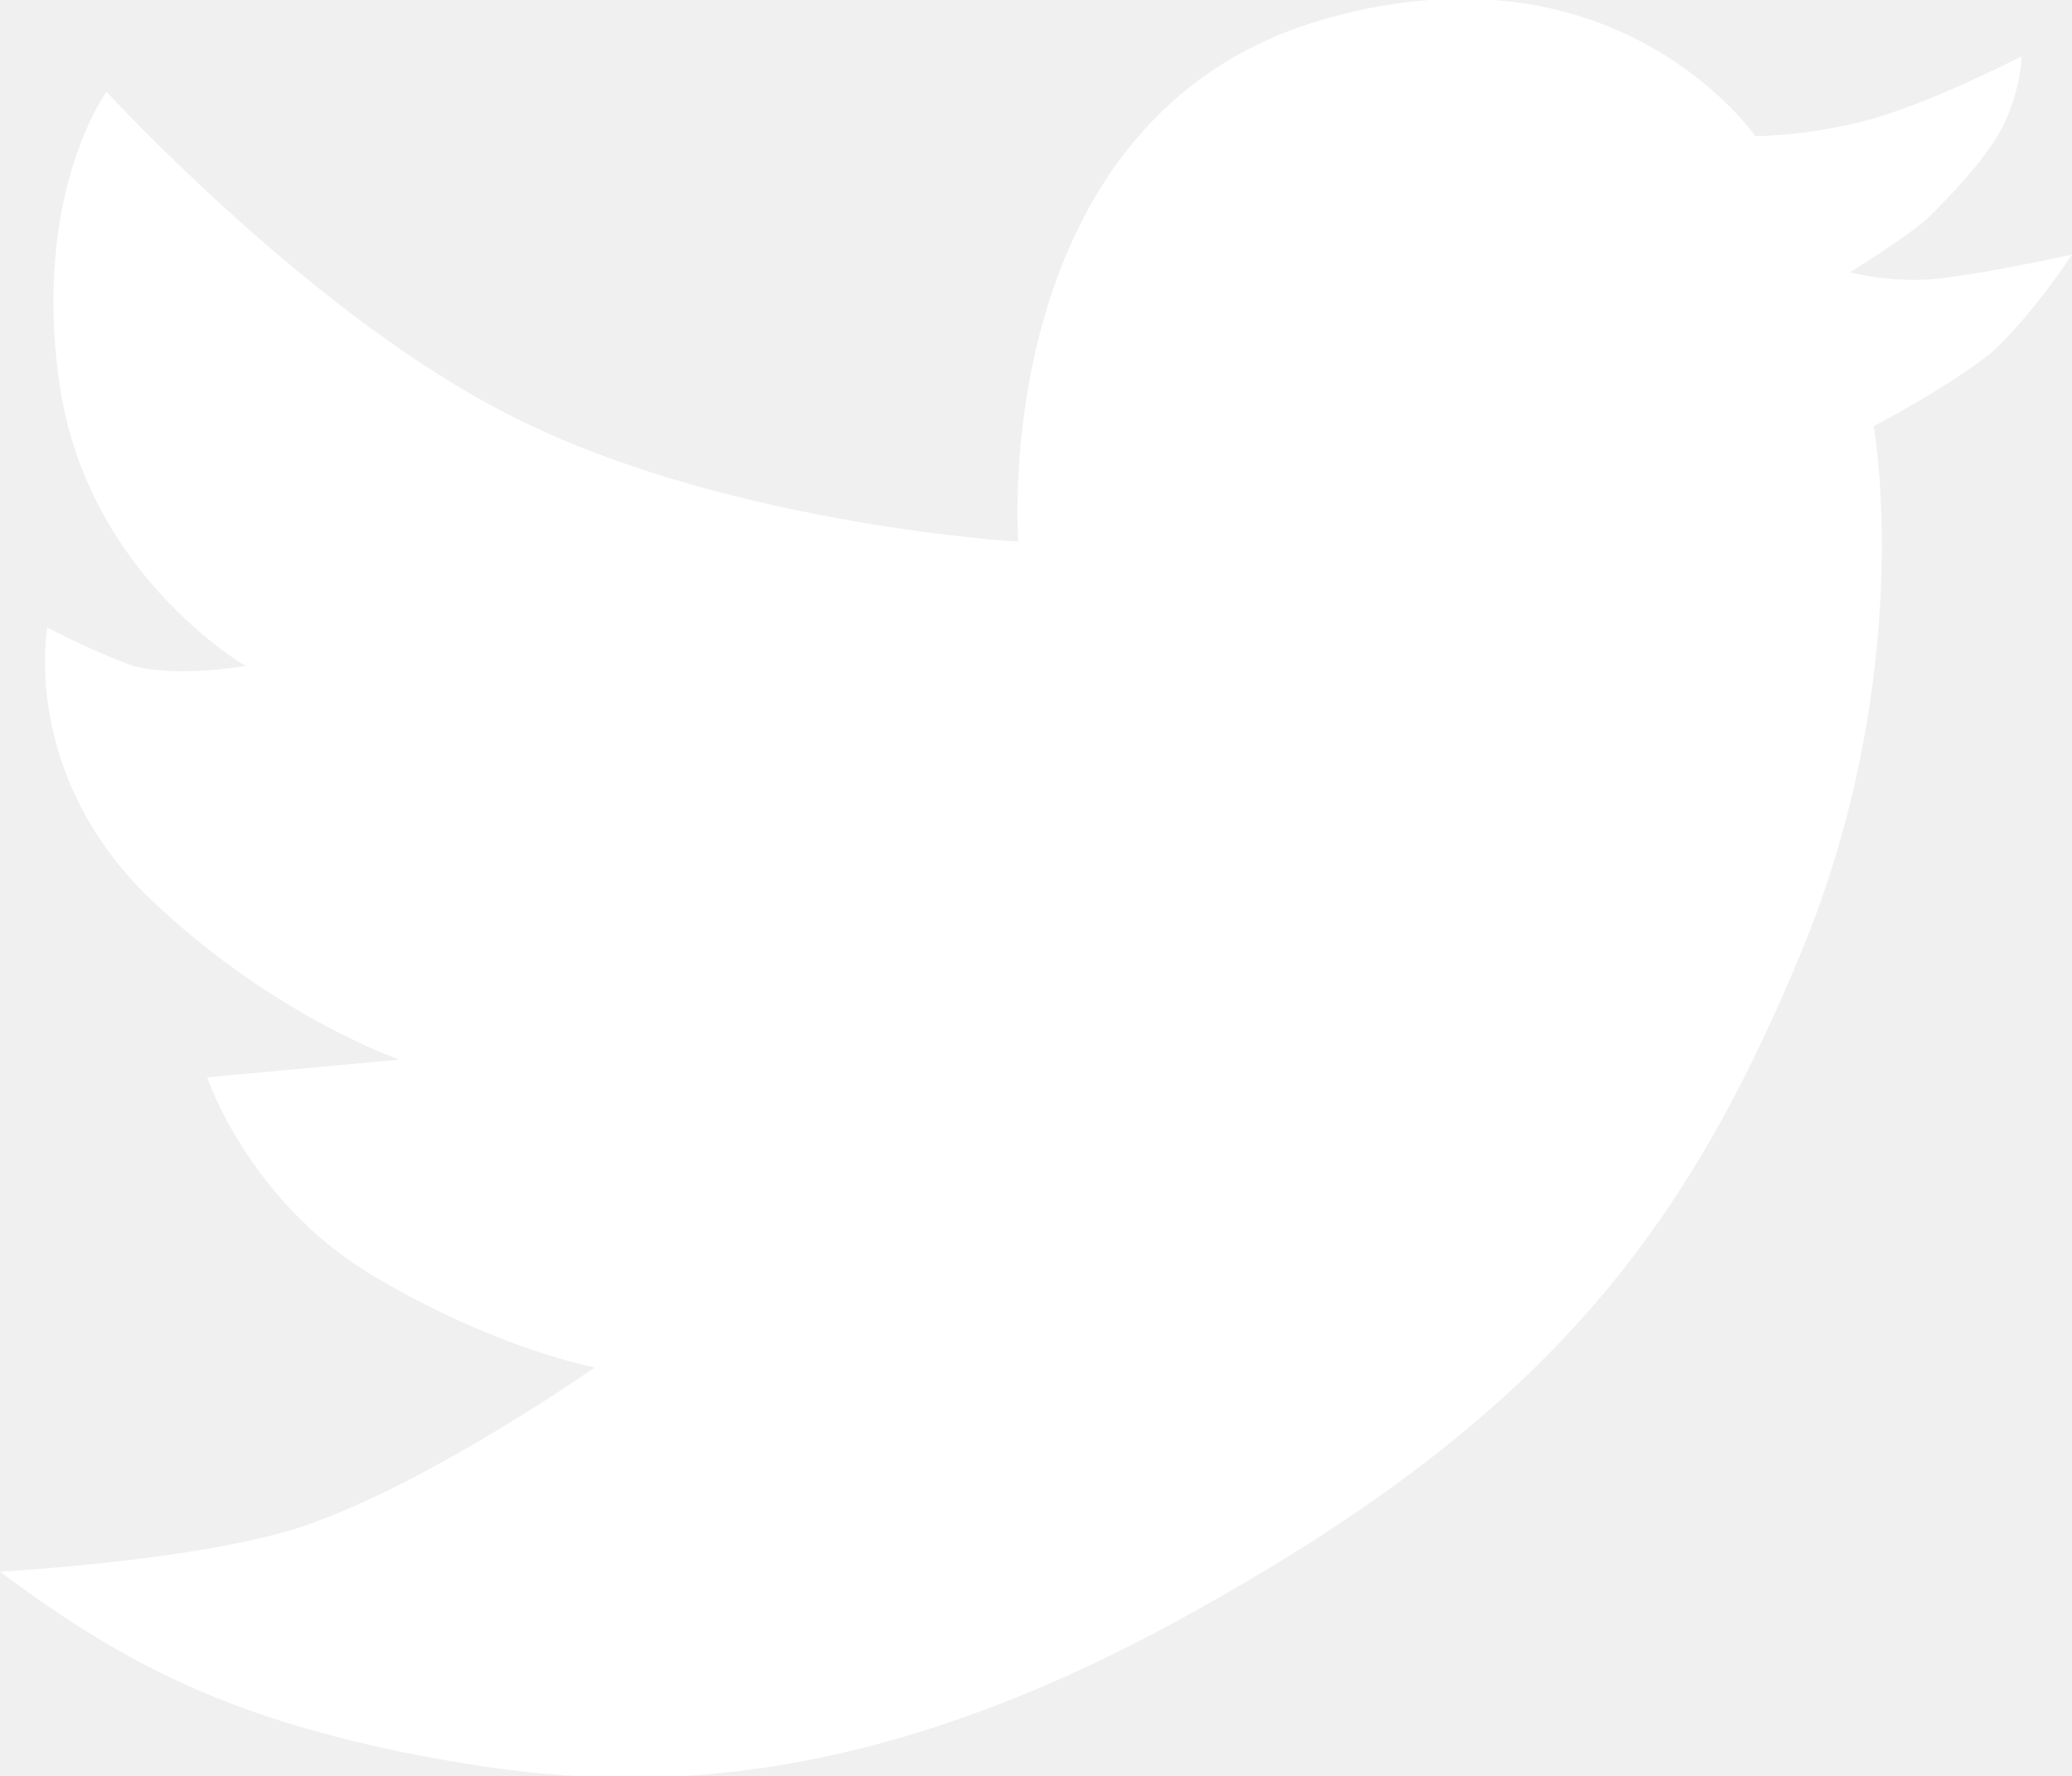
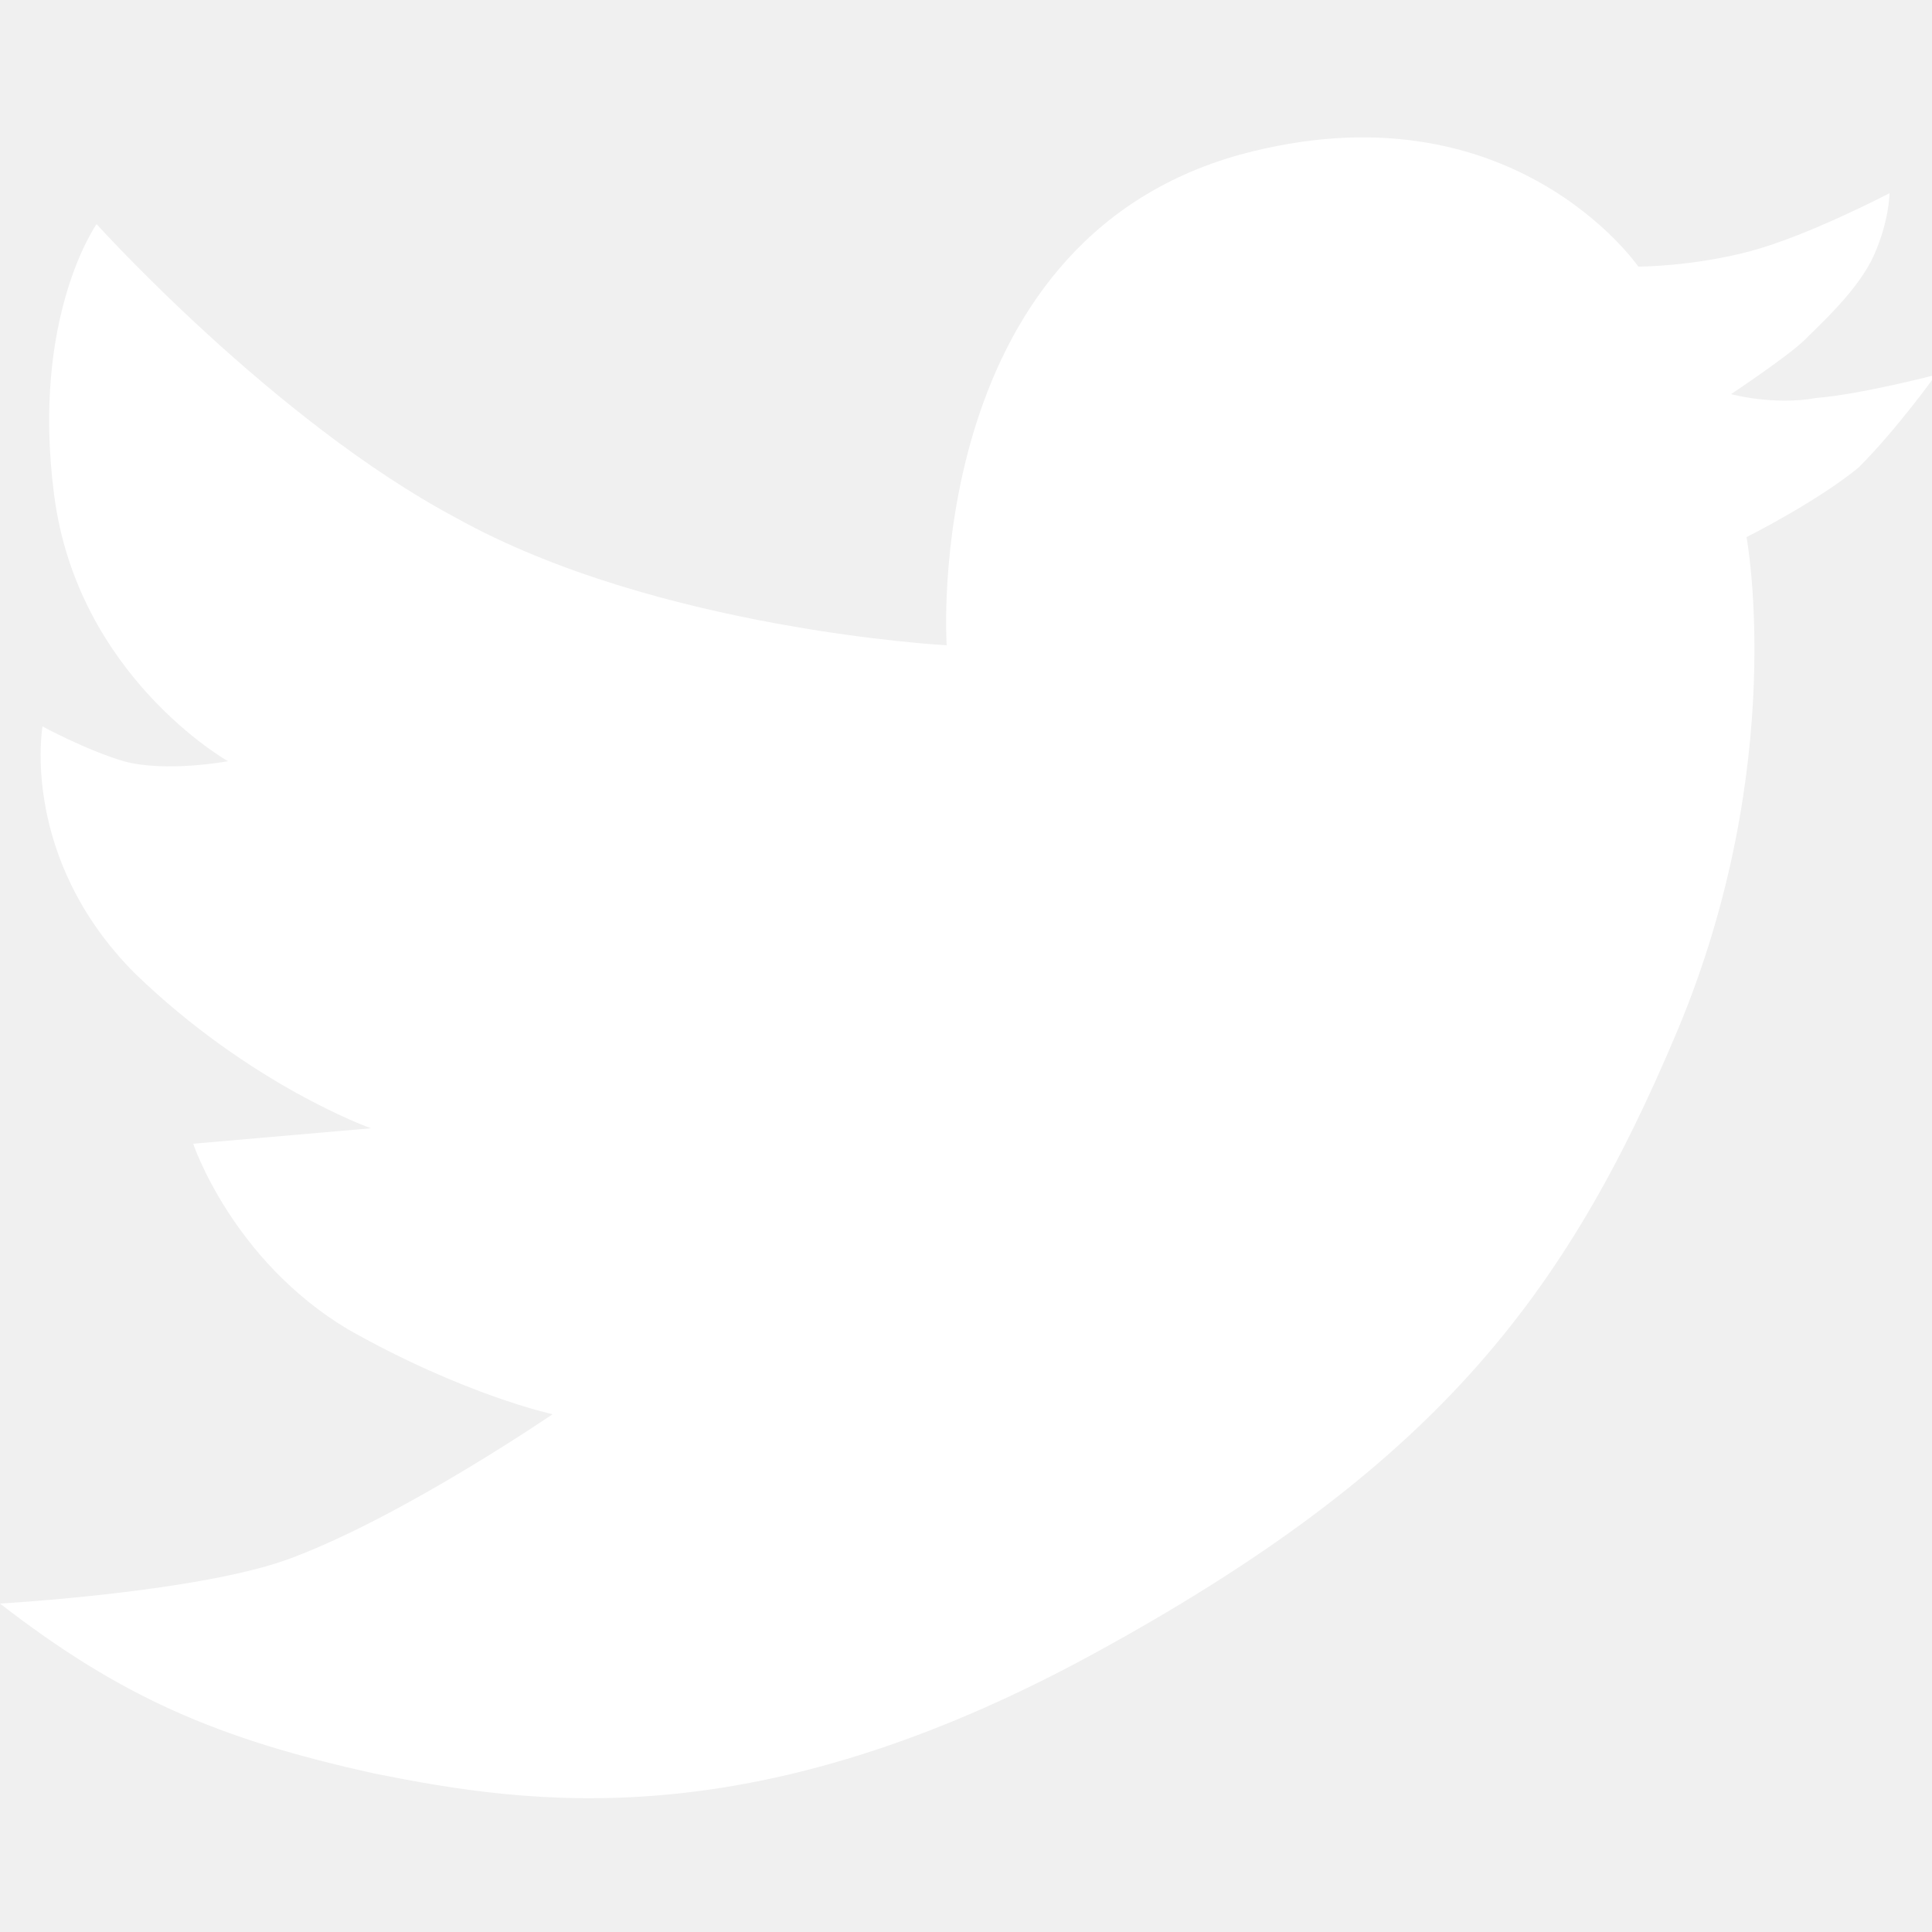
- <svg xmlns="http://www.w3.org/2000/svg" version="1.1" id="Livello_1" x="0px" y="0px" viewBox="0 0 70 60" style="enable-background:new 0 0 70 60;" xml:space="preserve">
+ <svg xmlns="http://www.w3.org/2000/svg" version="1.1" id="Livello_1" x="0px" y="0px" viewBox="0 0 50 50" style="enable-background:new 0 0 50 50;" xml:space="preserve">
  <style type="text/css">
	.st0{fill:#FFFFFF;}
</style>
-   <path class="st0" d="M67.3,11.9c-1.5,1.2-4,2.5-4,2.5s1.5,8.3-2.5,17.9c-4,9.6-8.8,15.8-21.1,22.5c-12.3,6.7-20.5,5.5-26.1,4.4  C7.9,58,4.4,56.4,0,53.1c0,0,7.4-0.4,10.7-1.7c4.1-1.5,9.4-5.2,9.4-5.2s-3.3-0.6-7.5-3.1c-4.2-2.5-5.6-6.7-5.6-6.7l6.5-0.6  c0,0-4.4-1.5-8.6-5.6c-4.2-4.2-3.3-9-3.3-9s1.5,0.8,2.9,1.3c1.5,0.4,3.8,0,3.8,0s-5.4-3.1-6.3-9.6C1.1,6.5,3.6,3.1,3.6,3.1  s6.5,7.1,13,10.6c7.3,4,17.8,4.6,17.8,4.6S33.3,3.8,44.9,0.6c9.8-2.7,14.4,4,14.4,4s1.9,0,4-0.6c2.1-0.6,5-2.1,5-2.1s0,1-0.6,2.3  c-0.6,1.2-1.9,2.5-2.5,3.1c-0.6,0.6-2.7,1.9-2.7,1.9s1.5,0.4,3.1,0.2C67.3,9.2,70,8.6,70,8.6S68.7,10.6,67.3,11.9z" />
+   <path class="st0" d="M48.1,12.1c-1.1,0.9-2.9,1.8-2.9,1.8s1.1,5.9-1.8,12.8s-6.3,11.3-15.1,16.1s-14.6,3.9-18.6,3.1  c-4.1-0.9-6.6-2-9.7-4.4c0,0,5.3-0.3,7.6-1.2c2.9-1.1,6.7-3.7,6.7-3.7S12,36.1,9,34.4c-3-1.8-4-4.8-4-4.8l4.6-0.4c0,0-3.1-1.1-6.1-4  c-3-3-2.4-6.4-2.4-6.4s1.1,0.6,2.1,0.9c1.1,0.3,2.7,0,2.7,0s-3.9-2.2-4.5-6.9c-0.6-4.6,1.1-7,1.1-7s4.6,5.1,9.3,7.6  c5.2,2.9,12.7,3.3,12.7,3.3S23.8,6.3,32.1,4c7-1.9,10.3,2.9,10.3,2.9s1.4,0,2.9-0.4c1.5-0.4,3.6-1.5,3.6-1.5s0,0.7-0.4,1.6  c-0.4,0.9-1.4,1.8-1.8,2.2c-0.4,0.4-1.9,1.4-1.9,1.4s1.1,0.3,2.2,0.1c1.2-0.1,3.1-0.6,3.1-0.6S49.1,11.1,48.1,12.1z" />
</svg>
